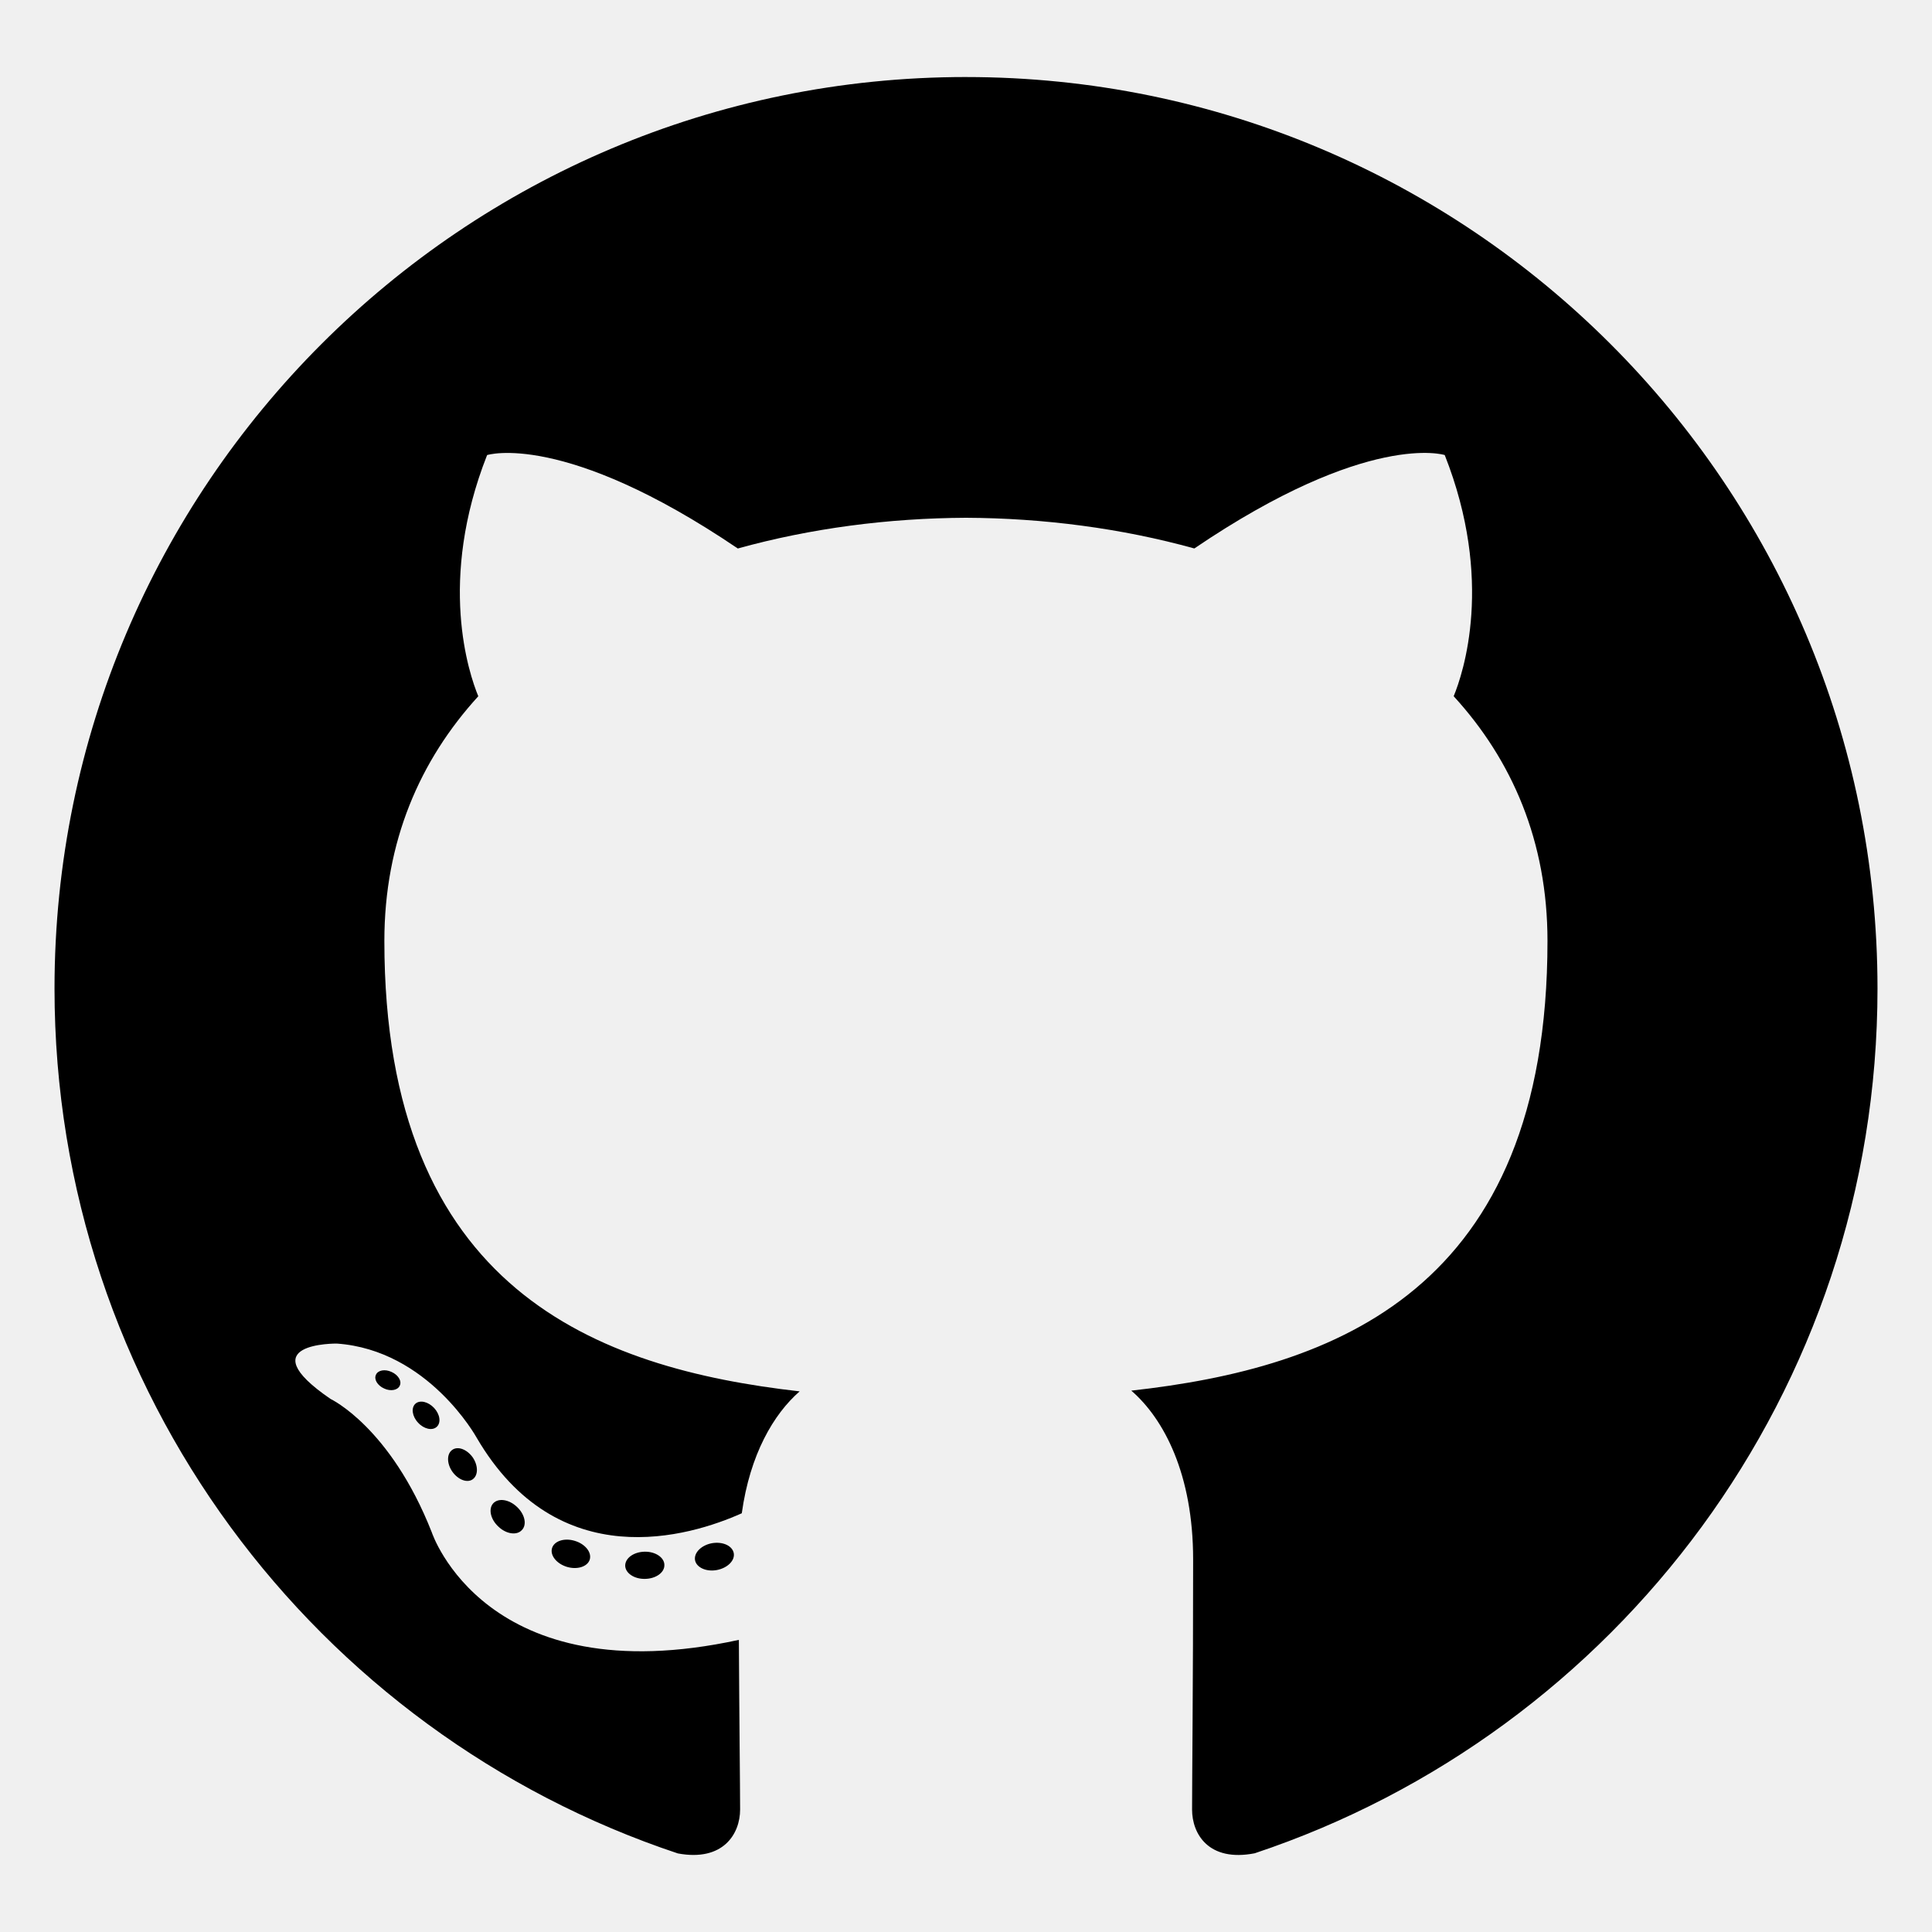
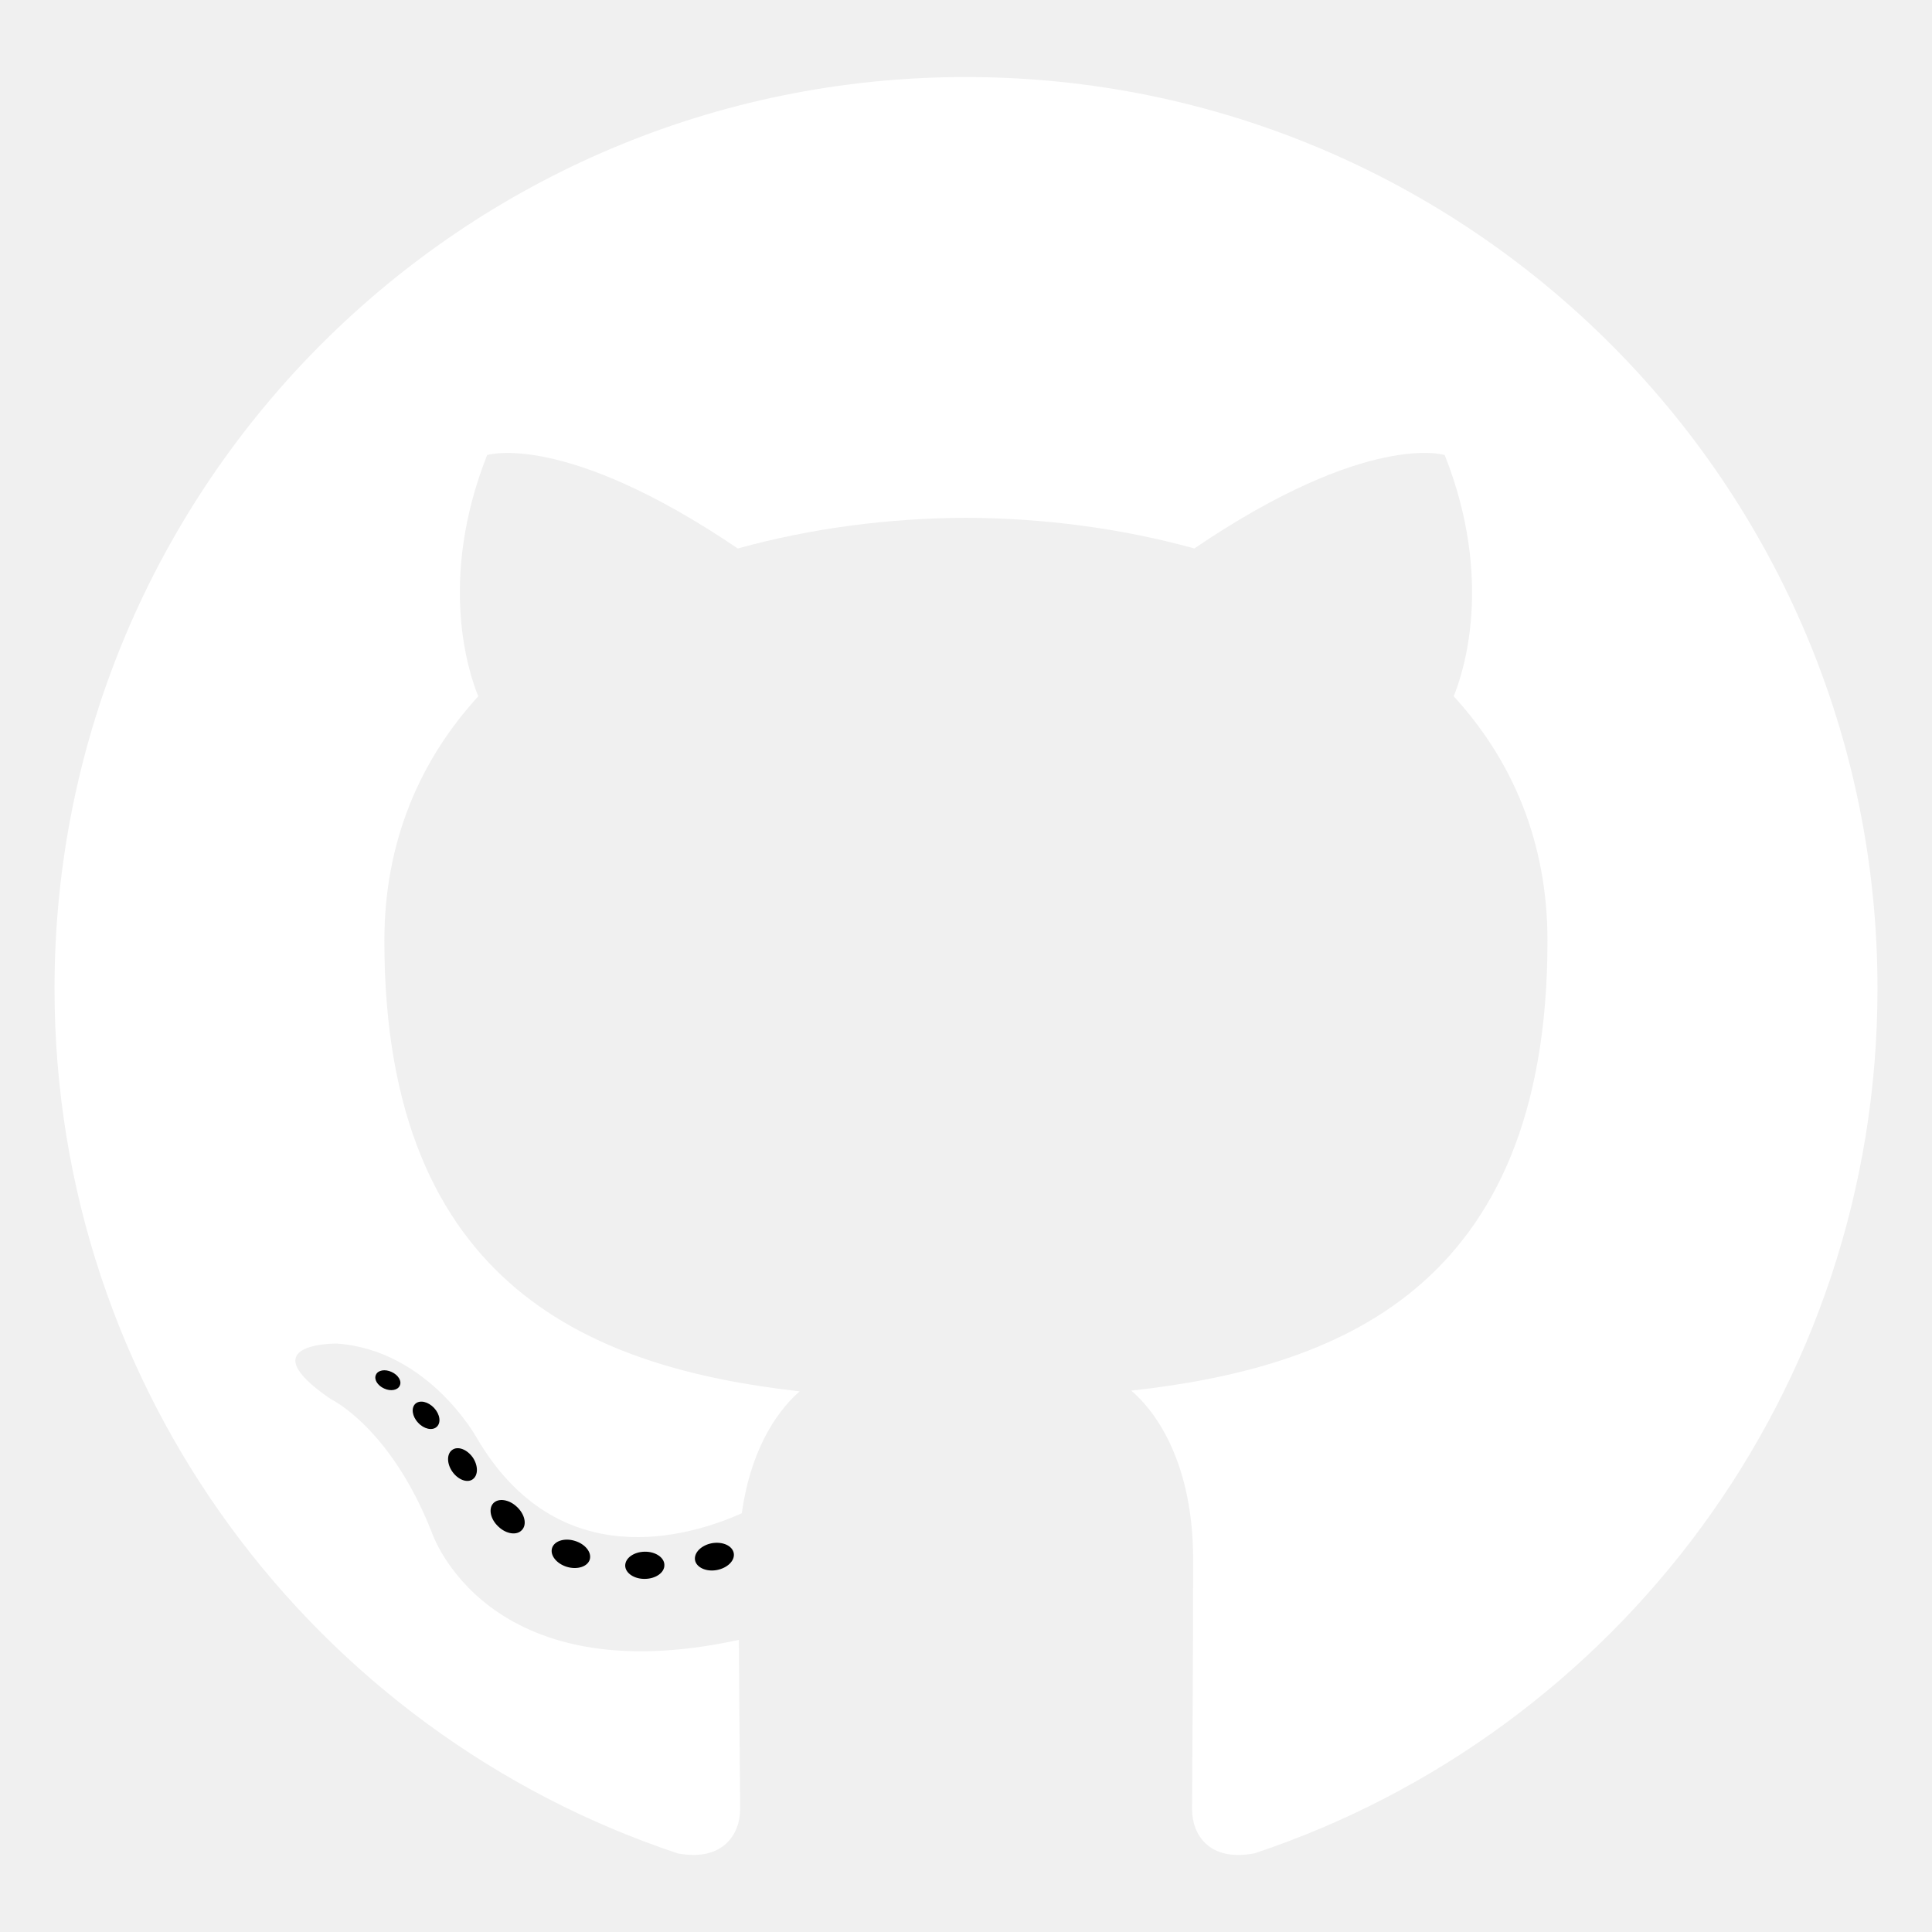
<svg xmlns="http://www.w3.org/2000/svg" viewBox="0 0 128 128">
-   <path fill-rule="evenodd" clip-rule="evenodd" d="M64 5.103c-33.347 0-60.388 27.035-60.388 60.388 0 26.682 17.303 49.317 41.297 57.303 3.017.56 4.125-1.31 4.125-2.905 0-1.44-.056-6.197-.082-11.243-16.8 3.653-20.345-7.125-20.345-7.125-2.747-6.98-6.705-8.836-6.705-8.836-5.48-3.748.413-3.67.413-3.67 6.063.425 9.257 6.223 9.257 6.223 5.386 9.23 14.127 6.562 17.573 5.02.542-3.903 2.107-6.568 3.834-8.076-13.413-1.525-27.514-6.704-27.514-29.843 0-6.593 2.36-11.98 6.223-16.21-.628-1.52-2.695-7.662.584-15.98 0 0 5.07-1.623 16.61 6.19C53.7 35 58.867 34.327 64 34.304c5.13.023 10.3.694 15.127 2.033 11.526-7.813 16.59-6.19 16.59-6.19 3.287 8.317 1.22 14.46.593 15.98 3.872 4.23 6.215 9.617 6.215 16.21 0 23.194-14.127 28.3-27.574 29.796 2.167 1.874 4.097 5.55 4.097 11.183 0 8.08-.07 14.583-.07 16.572 0 1.607 1.088 3.49 4.148 2.897 23.98-7.994 41.263-30.622 41.263-57.294C124.388 32.14 97.35 5.104 64 5.104z" />
+   <path fill="#fff" fill-rule="evenodd" clip-rule="evenodd" d="M64 5.103c-33.347 0-60.388 27.035-60.388 60.388 0 26.682 17.303 49.317 41.297 57.303 3.017.56 4.125-1.31 4.125-2.905 0-1.44-.056-6.197-.082-11.243-16.8 3.653-20.345-7.125-20.345-7.125-2.747-6.98-6.705-8.836-6.705-8.836-5.48-3.748.413-3.67.413-3.67 6.063.425 9.257 6.223 9.257 6.223 5.386 9.23 14.127 6.562 17.573 5.02.542-3.903 2.107-6.568 3.834-8.076-13.413-1.525-27.514-6.704-27.514-29.843 0-6.593 2.36-11.98 6.223-16.21-.628-1.52-2.695-7.662.584-15.98 0 0 5.07-1.623 16.61 6.19C53.7 35 58.867 34.327 64 34.304c5.13.023 10.3.694 15.127 2.033 11.526-7.813 16.59-6.19 16.59-6.19 3.287 8.317 1.22 14.46.593 15.98 3.872 4.23 6.215 9.617 6.215 16.21 0 23.194-14.127 28.3-27.574 29.796 2.167 1.874 4.097 5.55 4.097 11.183 0 8.08-.07 14.583-.07 16.572 0 1.607 1.088 3.49 4.148 2.897 23.98-7.994 41.263-30.622 41.263-57.294C124.388 32.14 97.35 5.104 64 5.104z" />
  <path d="M26.484 91.806c-.133.3-.605.39-1.035.185-.44-.196-.685-.605-.543-.906.13-.31.603-.395 1.04-.188.44.197.69.61.537.91zm-.743-.55M28.93 94.535c-.287.267-.85.143-1.232-.28-.396-.42-.47-.983-.177-1.254.298-.266.844-.14 1.24.28.394.426.472.984.17 1.255zm-.575-.618M31.312 98.012c-.37.258-.976.017-1.35-.52-.37-.538-.37-1.183.01-1.44.373-.258.97-.025 1.35.507.368.545.368 1.19-.01 1.452zm0 0M34.573 101.373c-.33.365-1.036.267-1.552-.23-.527-.487-.674-1.18-.343-1.544.336-.366 1.045-.264 1.564.23.527.486.686 1.18.333 1.543zm0 0M39.073 103.324c-.147.473-.825.688-1.51.486-.683-.207-1.13-.76-.99-1.238.14-.477.823-.7 1.512-.485.683.206 1.13.756.988 1.237zm0 0M44.016 103.685c.017.498-.563.91-1.28.92-.723.017-1.308-.387-1.315-.877 0-.503.568-.91 1.29-.924.717-.013 1.306.387 1.306.88zm0 0M48.614 102.903c.086.485-.413.984-1.126 1.117-.7.13-1.35-.172-1.44-.653-.086-.498.422-.997 1.122-1.126.714-.123 1.354.17 1.444.663zm0 0" />
</svg>
